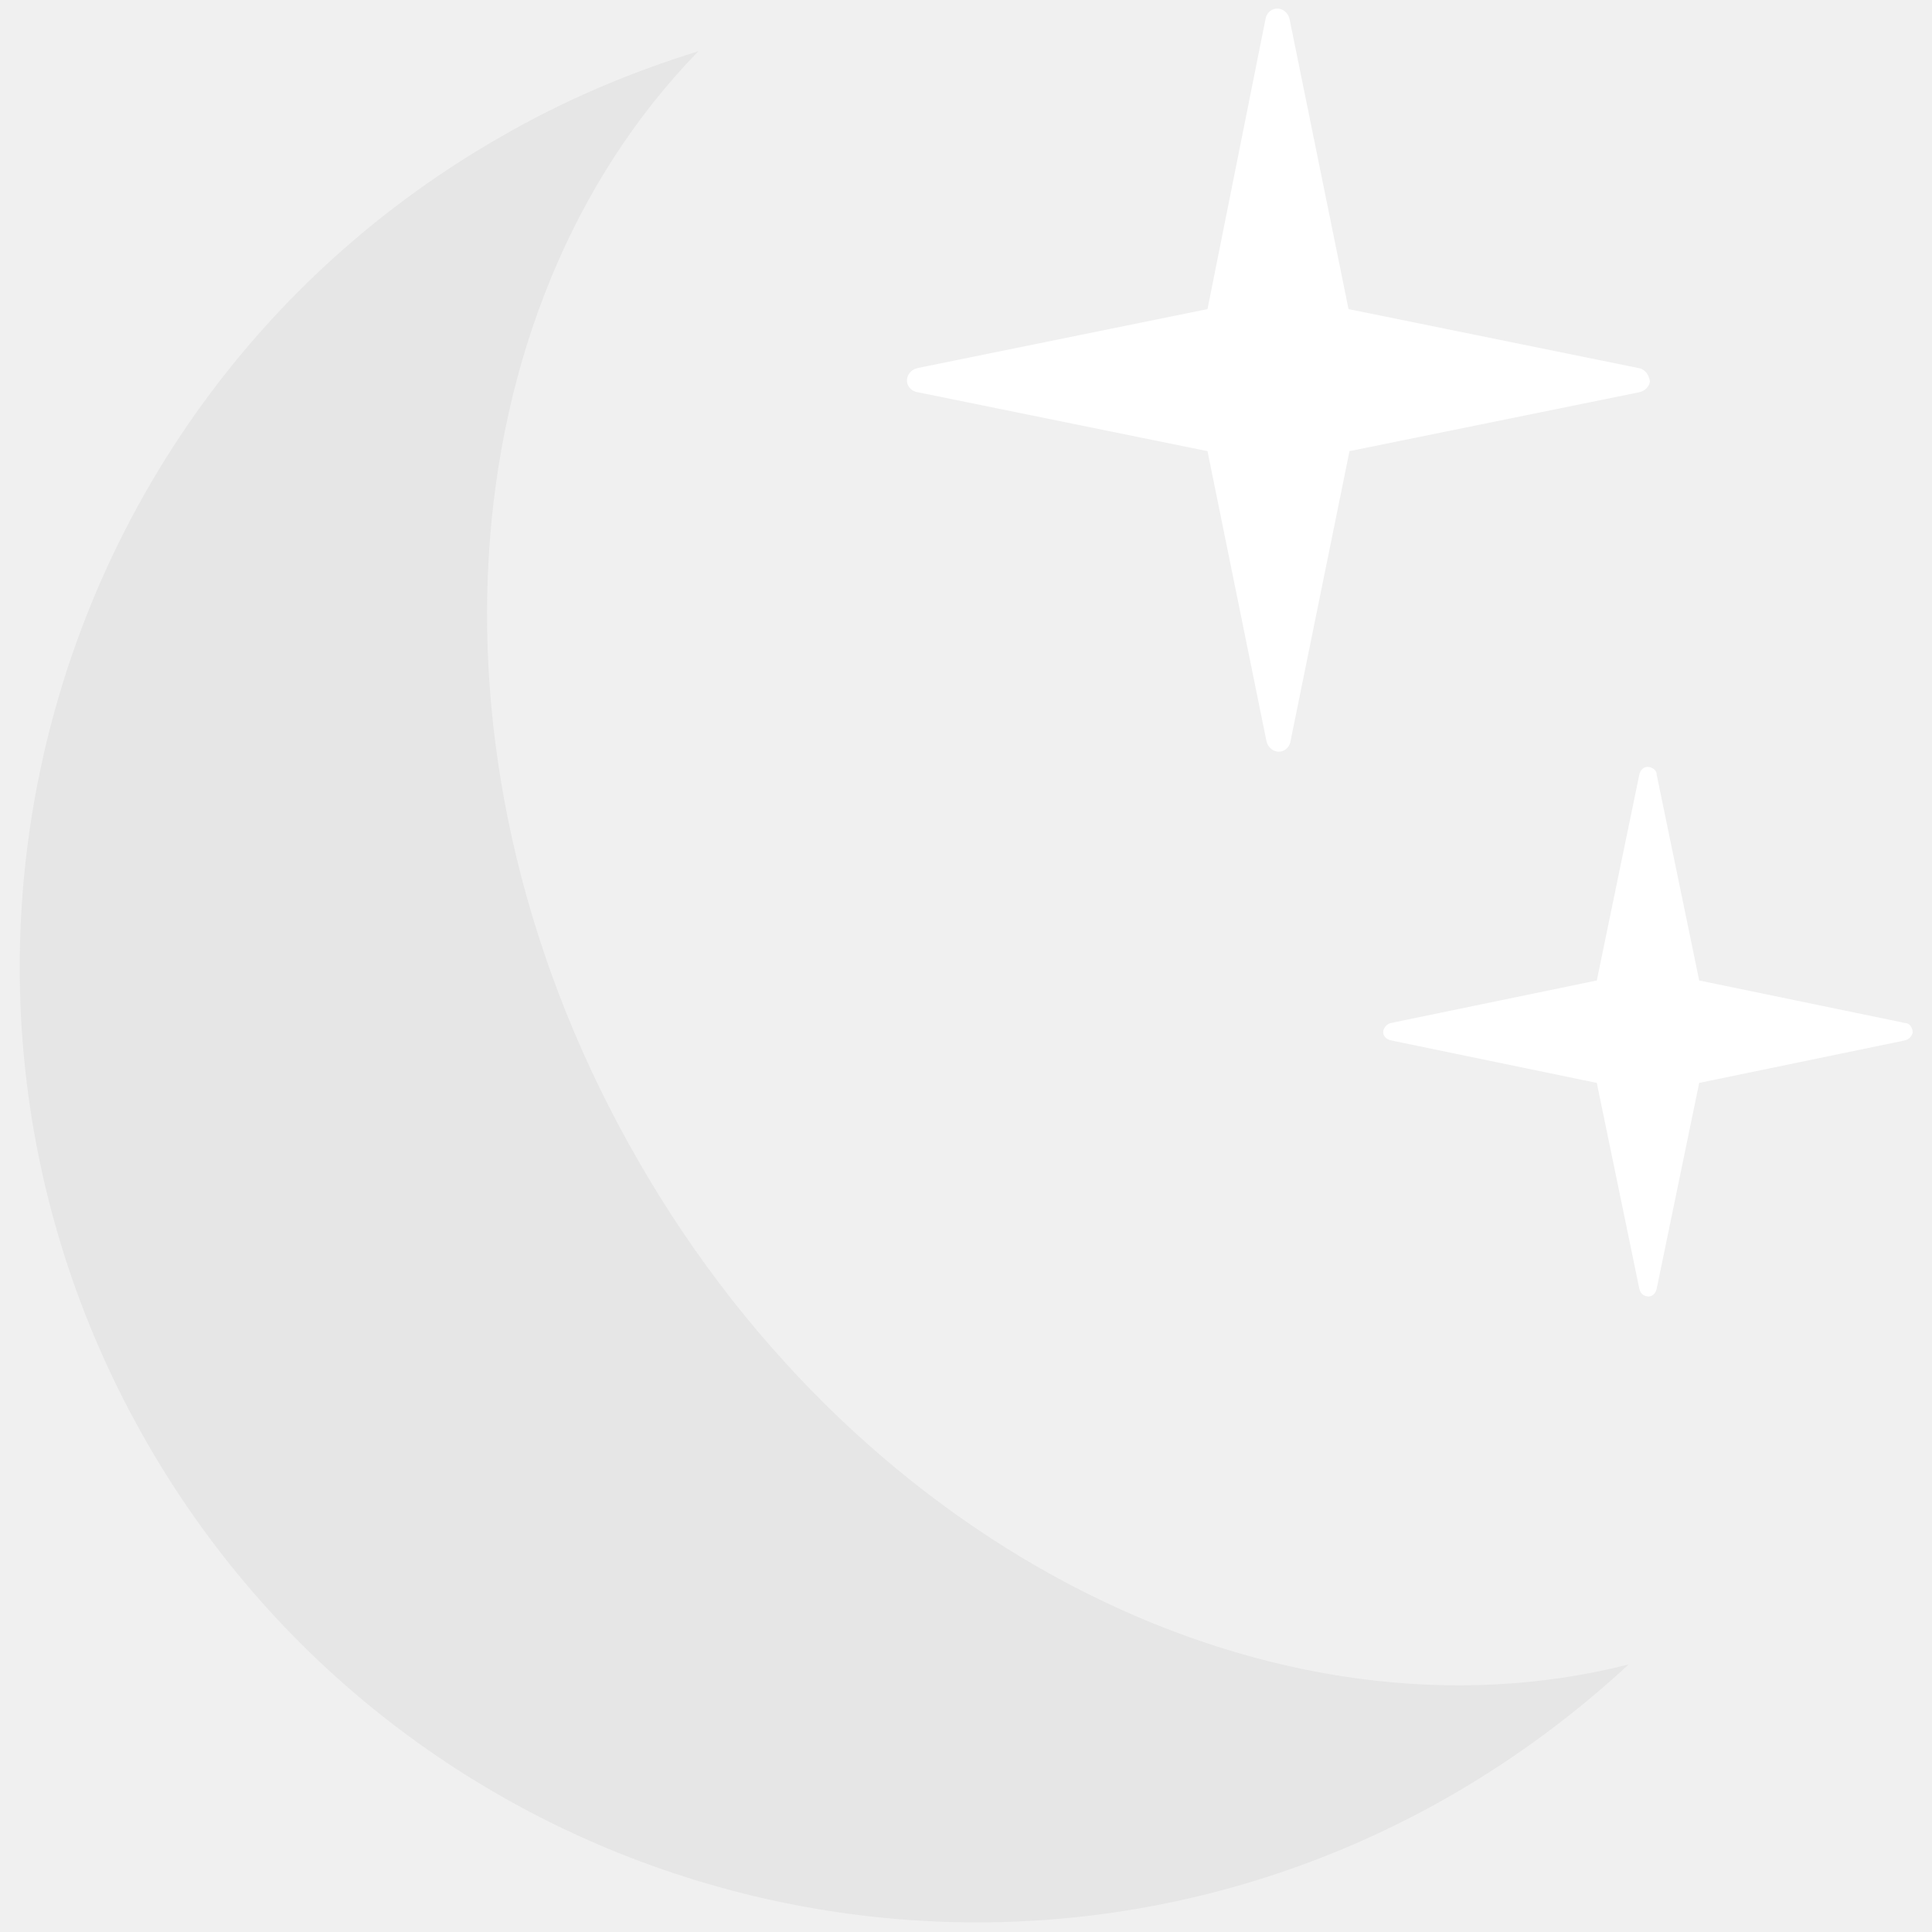
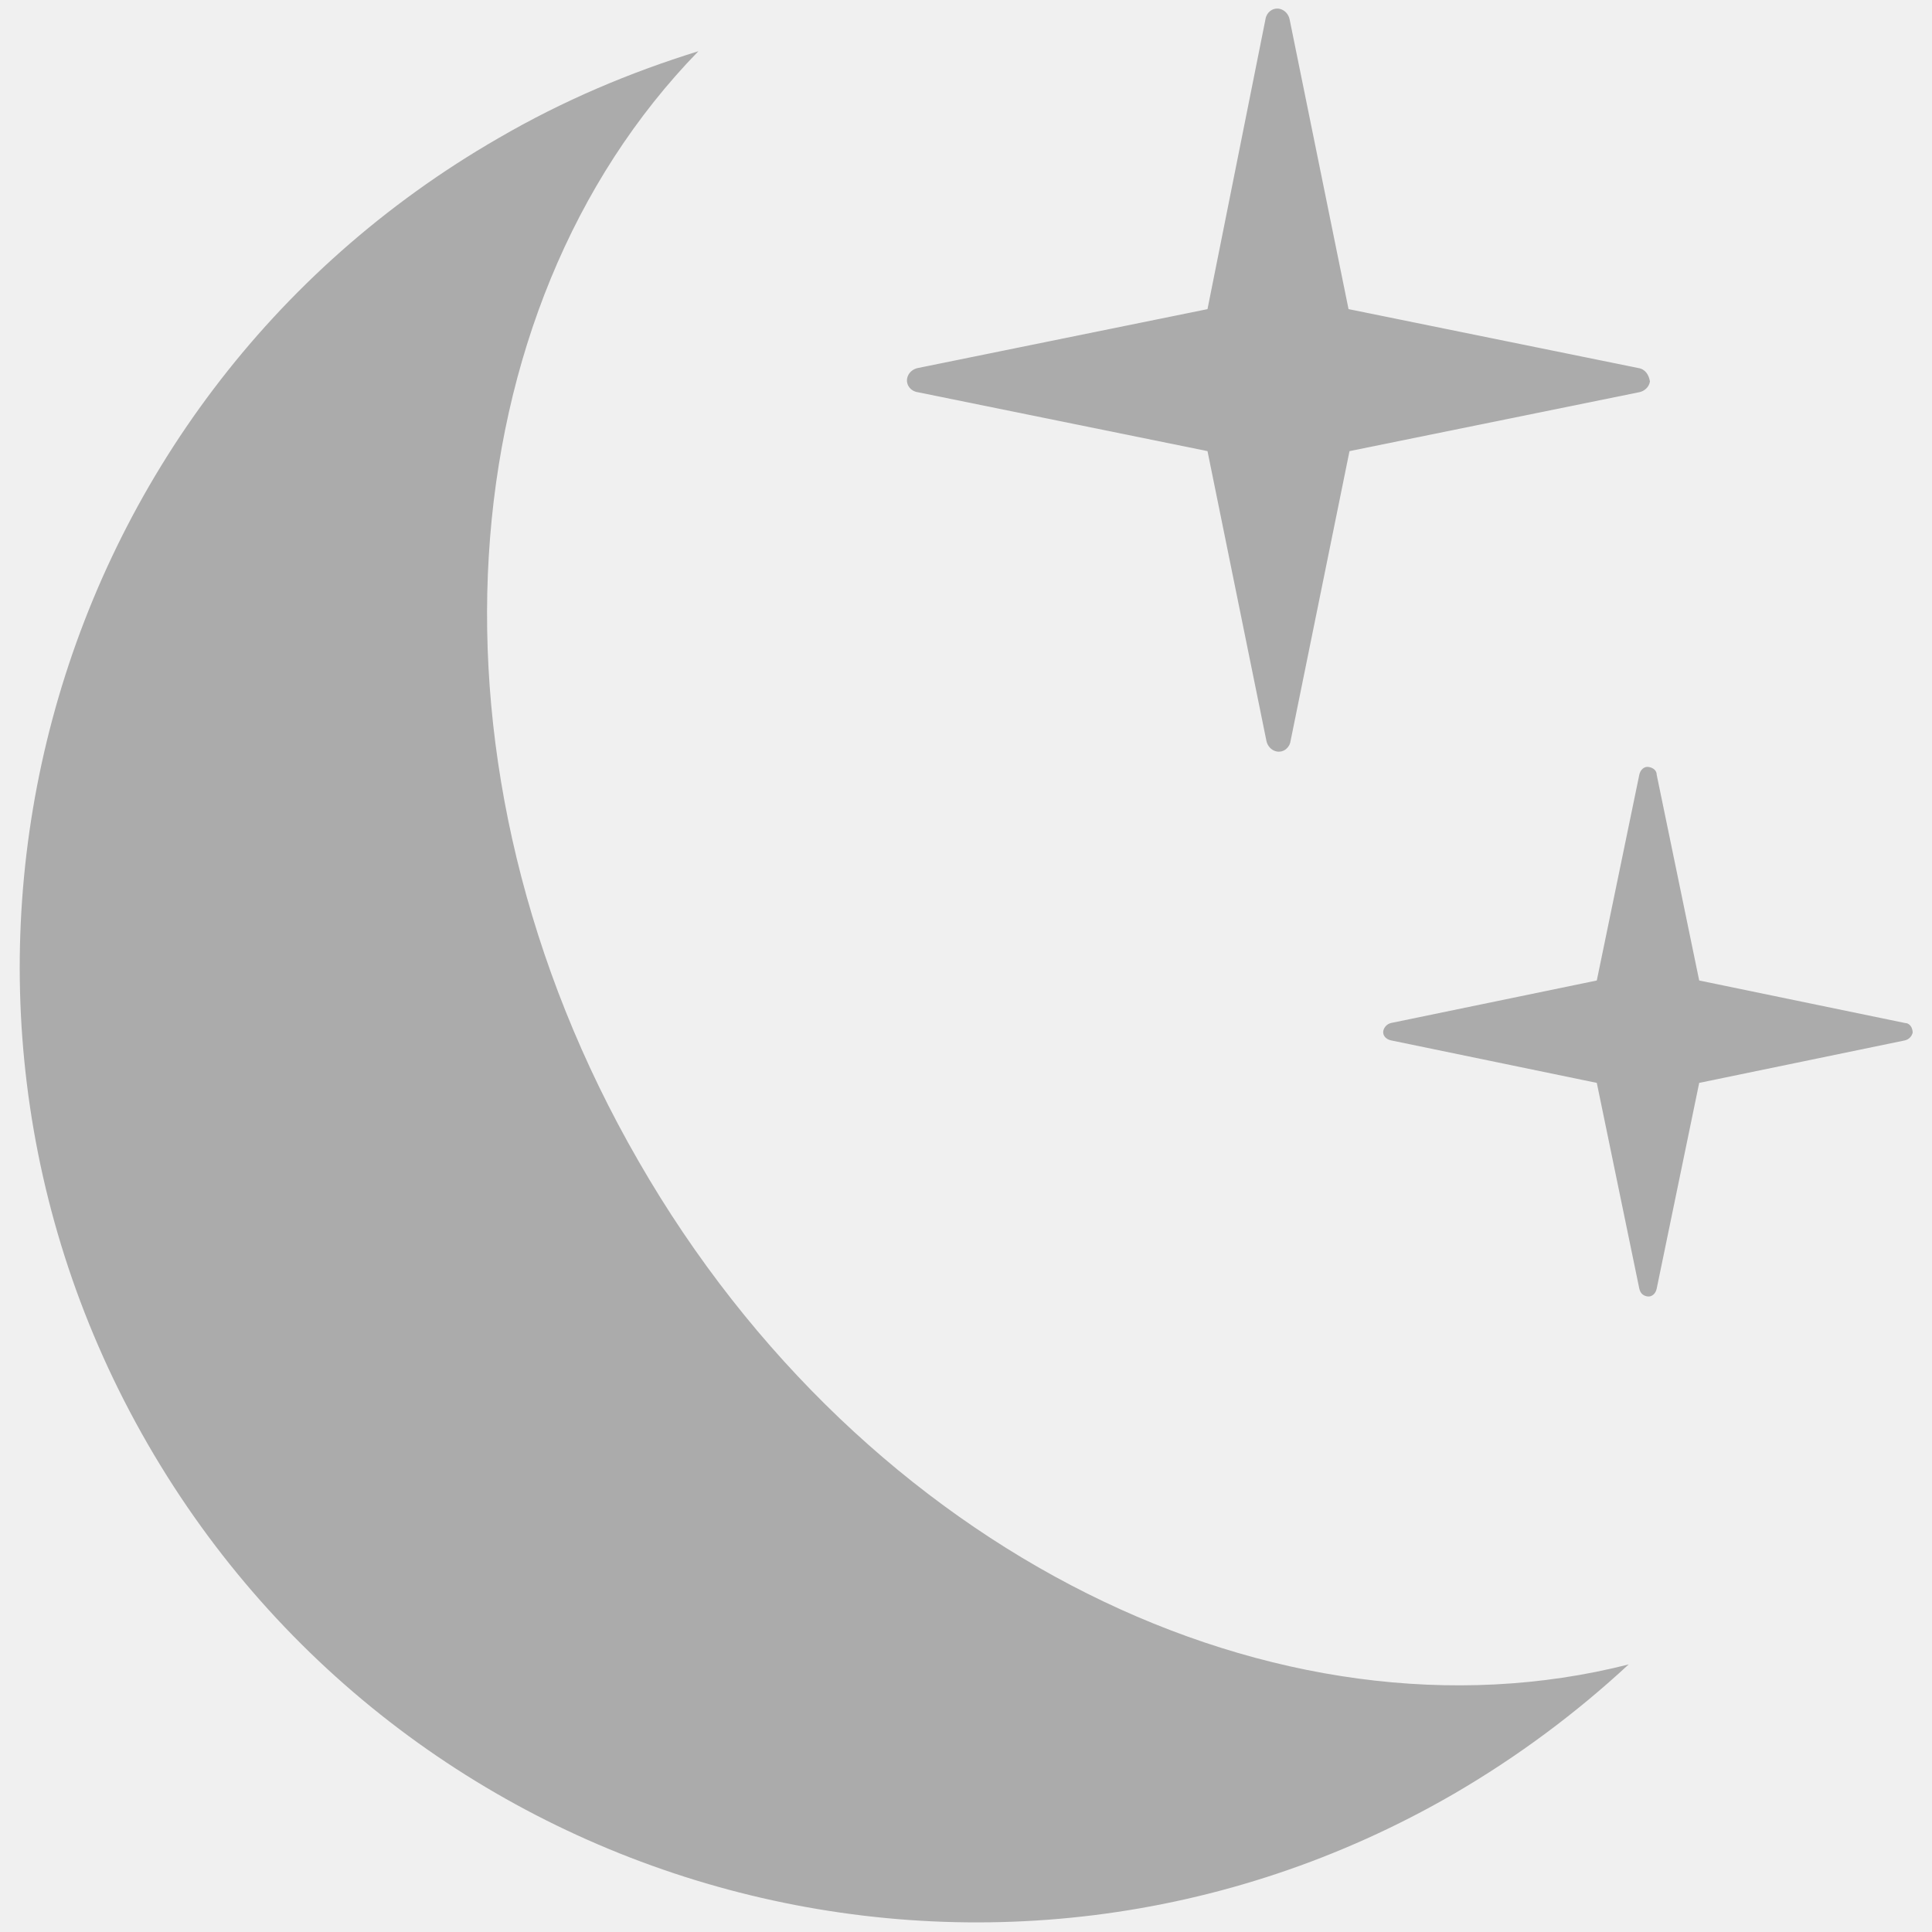
<svg xmlns="http://www.w3.org/2000/svg" version="1.1" x="0px" y="0px" viewBox="0 0 200 200" enable-background="new 0 0 200 200" xml:space="preserve">
  <g id="sun">
</g>
  <g id="clear-night">
    <g>
-       <path fill="#FFFFFF" d="M169.6,38.1l-30-6.1l-6.1-30c-0.1-0.5-0.5-1-1.1-1.1c-0.7-0.1-1.3,0.4-1.4,1.1L125,32l-30,6.1    c-0.5,0.1-1,0.5-1.1,1.1c-0.1,0.7,0.4,1.3,1.1,1.4l30,6.1l6.1,30c0.1,0.5,0.5,1,1.1,1.1c0.7,0.1,1.3-0.4,1.4-1.1l6.1-30l30-6.1    c0.5-0.1,1-0.5,1.1-1.1C170.7,38.8,170.3,38.2,169.6,38.1z" />
-       <path fill="#E6E6E6" d="M66.1,120.2C42.6,79.5,46.2,32.1,72.3,5.3c-7.1,2.2-14,5.1-20.7,9C4.2,41.6-12,102.2,15.3,149.5    c27.3,47.3,87.9,63.6,135.2,36.2c6.7-3.9,12.7-8.4,18.1-13.4C132.4,181.5,89.5,160.9,66.1,120.2z" />
-       <path fill="#FFFFFF" d="M197.2,105.9l-21.3-4.4l-4.4-21.3c0-0.4-0.3-0.7-0.8-0.8c-0.5-0.1-0.9,0.3-1,0.8l-4.4,21.3l-21.3,4.4    c-0.4,0.1-0.7,0.4-0.8,0.8c-0.1,0.5,0.3,0.9,0.8,1l21.3,4.4l4.4,21.3c0.1,0.4,0.3,0.7,0.8,0.8c0.5,0.1,0.9-0.3,1-0.8l4.4-21.3    l21.3-4.4c0.4-0.1,0.7-0.4,0.8-0.8C198,106.4,197.7,105.9,197.2,105.9z" />
+       <path fill="#ABABAB" d="M169.6,38.1l-30-6.1l-6.1-30c-0.1-0.5-0.5-1-1.1-1.1c-0.7-0.1-1.3,0.4-1.4,1.1L125,32l-30,6.1    c-0.5,0.1-1,0.5-1.1,1.1c-0.1,0.7,0.4,1.3,1.1,1.4l30,6.1l6.1,30c0.1,0.5,0.5,1,1.1,1.1c0.7,0.1,1.3-0.4,1.4-1.1l6.1-30l30-6.1    c0.5-0.1,1-0.5,1.1-1.1C170.7,38.8,170.3,38.2,169.6,38.1z" />
+       <path fill="#ABABAB" d="M66.1,120.2C42.6,79.5,46.2,32.1,72.3,5.3c-7.1,2.2-14,5.1-20.7,9C4.2,41.6-12,102.2,15.3,149.5    c27.3,47.3,87.9,63.6,135.2,36.2c6.7-3.9,12.7-8.4,18.1-13.4C132.4,181.5,89.5,160.9,66.1,120.2z" />
+       <path fill="#ABABAB" d="M197.2,105.9l-21.3-4.4l-4.4-21.3c0-0.4-0.3-0.7-0.8-0.8c-0.5-0.1-0.9,0.3-1,0.8l-4.4,21.3l-21.3,4.4    c-0.4,0.1-0.7,0.4-0.8,0.8c-0.1,0.5,0.3,0.9,0.8,1l21.3,4.4l4.4,21.3c0.1,0.4,0.3,0.7,0.8,0.8c0.5,0.1,0.9-0.3,1-0.8l4.4-21.3    l21.3-4.4c0.4-0.1,0.7-0.4,0.8-0.8C198,106.4,197.7,105.9,197.2,105.9z" />
    </g>
  </g>
  <g id="mostly-sunny">
</g>
  <g id="mostly-clear-night">
</g>
  <g id="fog">
</g>
  <g id="wind">
</g>
  <g id="cloudy">
</g>
  <g id="partly-cloudy">
</g>
  <g id="partly-cloudy-night">
</g>
  <g id="mostly-cloudy">
</g>
  <g id="mostly-cloudy-night">
</g>
  <g id="default">
</g>
  <g id="light-rain">
</g>
  <g id="rain">
</g>
  <g id="heavy-rain">
</g>
  <g id="scattered-showers-night">
</g>
  <g id="isolated-t-storms">
</g>
  <g id="scattered-t-storms">
</g>
  <g id="scattered-t-storms-night">
</g>
  <g id="strong-t-storms">
</g>
  <g id="flurries">
</g>
  <g id="snow">
</g>
  <g id="heavy-snow">
</g>
  <g id="blowing-snow">
</g>
  <g id="scattered-snow">
</g>
  <g id="scattered-snow-night">
</g>
  <g id="freezing-drizzle">
</g>
  <g id="freezing-rain">
</g>
  <g id="wintry-mix">
</g>
  <g id="sleet">
</g>
  <g id="tornado">
</g>
  <g id="hurricane">
</g>
</svg>
